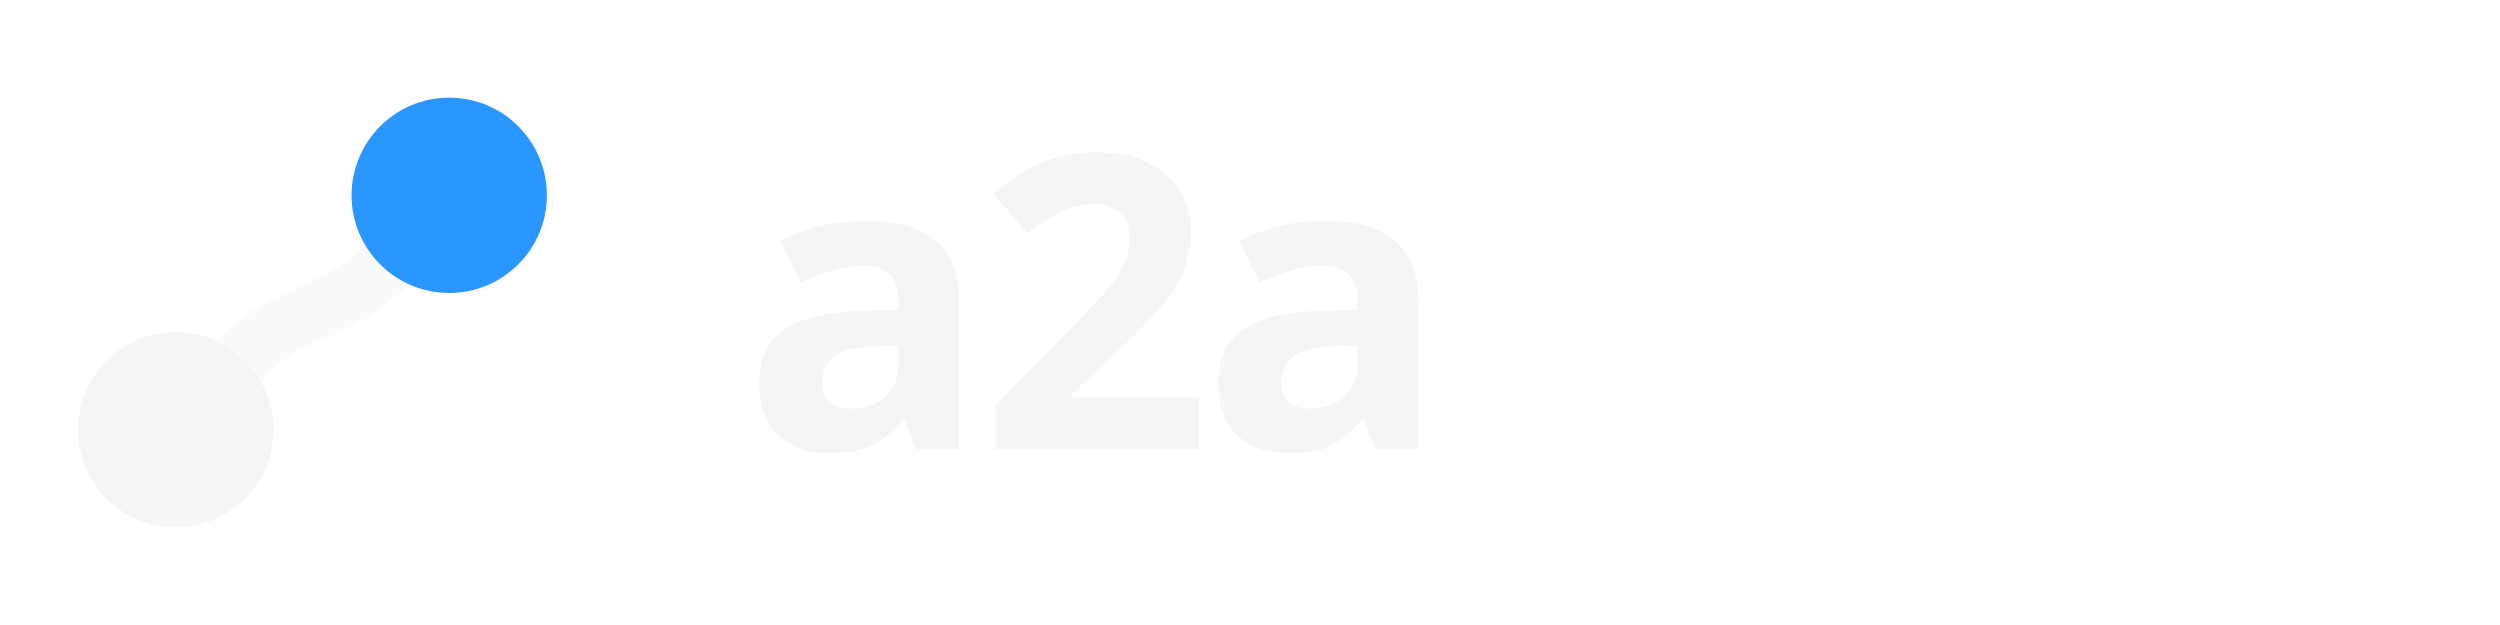
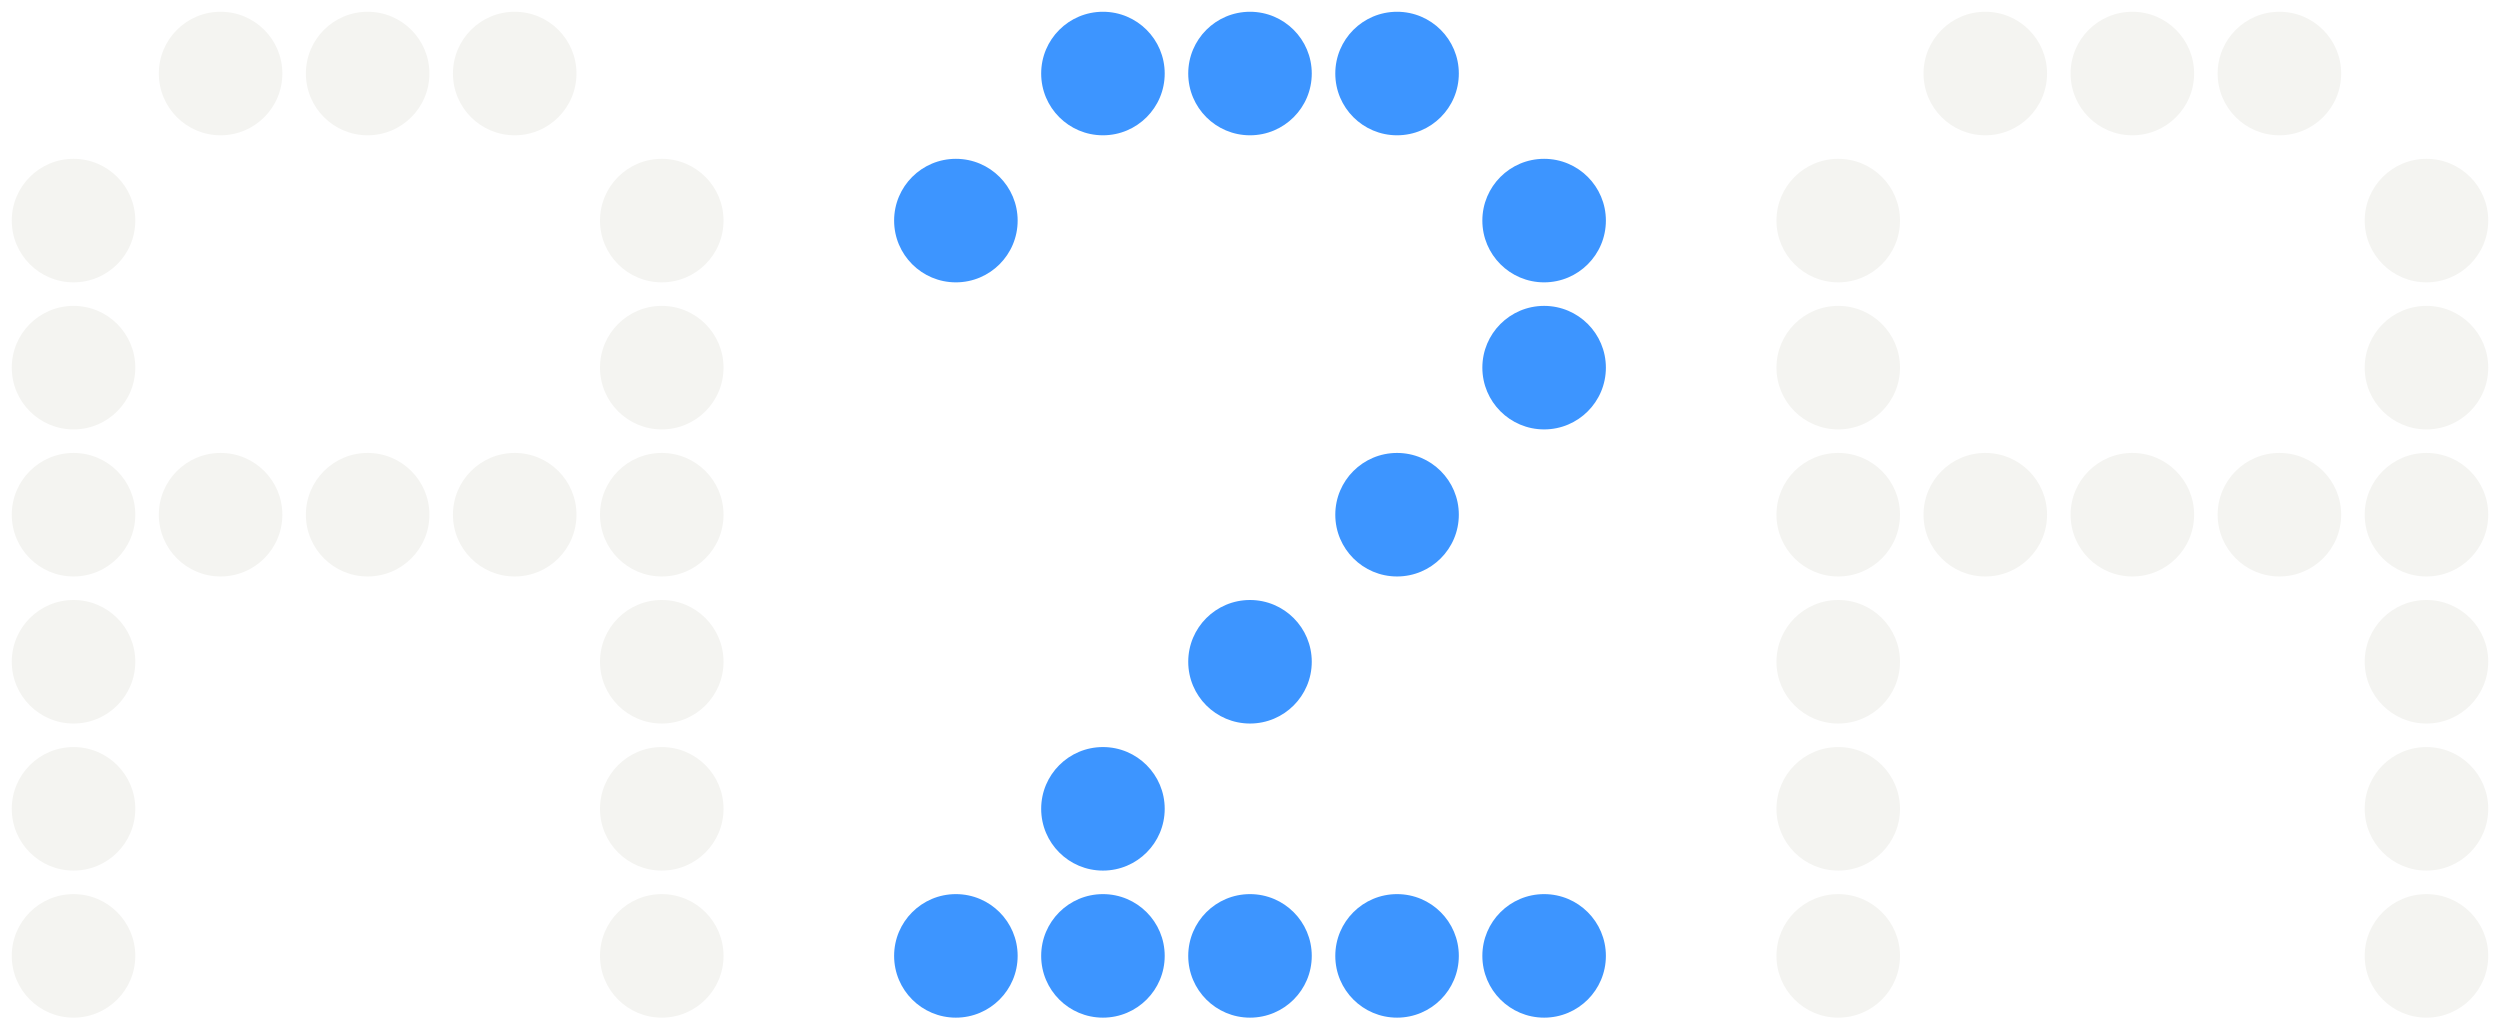
- <svg xmlns="http://www.w3.org/2000/svg" viewBox="0 0 128 32" role="img" aria-label="a2a">
-   <path d="M10.5 21.5c2.6-7.2 8.4-3.8 11-11" fill="none" stroke="#f5f5f7" stroke-width="3" stroke-linecap="round" opacity=".45" />
-   <circle cx="9" cy="22" r="5" fill="#f5f5f7" />
-   <circle cx="23" cy="10" r="5" fill="#2997ff" />
-   <text x="38" y="23" font-family="Bricolage Grotesque, Onest, system-ui, sans-serif" font-size="21" font-weight="600" letter-spacing="-0.6" fill="#f5f5f7">a2a</text>
+ <svg xmlns="http://www.w3.org/2000/svg" viewBox="0 0 17 7" role="img" aria-label="a2a" fill="#f4f4f1">
+   <circle cx="1.5" cy="0.5" r=".42" />
+   <circle cx="2.5" cy="0.5" r=".42" />
+   <circle cx="3.5" cy="0.5" r=".42" />
+   <circle cx="0.5" cy="1.5" r=".42" />
+   <circle cx="4.5" cy="1.5" r=".42" />
+   <circle cx="0.5" cy="2.5" r=".42" />
+   <circle cx="4.5" cy="2.5" r=".42" />
+   <circle cx="0.5" cy="3.5" r=".42" />
+   <circle cx="1.5" cy="3.5" r=".42" />
+   <circle cx="2.5" cy="3.5" r=".42" />
+   <circle cx="3.5" cy="3.5" r=".42" />
+   <circle cx="4.5" cy="3.5" r=".42" />
+   <circle cx="0.5" cy="4.5" r=".42" />
+   <circle cx="4.5" cy="4.5" r=".42" />
+   <circle cx="0.5" cy="5.5" r=".42" />
+   <circle cx="4.5" cy="5.5" r=".42" />
+   <circle cx="0.5" cy="6.5" r=".42" />
+   <circle cx="4.5" cy="6.5" r=".42" />
+   <circle cx="7.5" cy="0.5" r=".42" class="two" fill="#3d95ff" />
+   <circle cx="8.5" cy="0.5" r=".42" class="two" fill="#3d95ff" />
+   <circle cx="9.5" cy="0.5" r=".42" class="two" fill="#3d95ff" />
+   <circle cx="6.5" cy="1.5" r=".42" class="two" fill="#3d95ff" />
+   <circle cx="10.5" cy="1.5" r=".42" class="two" fill="#3d95ff" />
+   <circle cx="10.5" cy="2.5" r=".42" class="two" fill="#3d95ff" />
+   <circle cx="9.5" cy="3.5" r=".42" class="two" fill="#3d95ff" />
+   <circle cx="8.5" cy="4.5" r=".42" class="two" fill="#3d95ff" />
+   <circle cx="7.5" cy="5.5" r=".42" class="two" fill="#3d95ff" />
+   <circle cx="6.5" cy="6.5" r=".42" class="two" fill="#3d95ff" />
+   <circle cx="7.5" cy="6.5" r=".42" class="two" fill="#3d95ff" />
+   <circle cx="8.5" cy="6.5" r=".42" class="two" fill="#3d95ff" />
+   <circle cx="9.5" cy="6.5" r=".42" class="two" fill="#3d95ff" />
+   <circle cx="10.5" cy="6.5" r=".42" class="two" fill="#3d95ff" />
+   <circle cx="13.5" cy="0.5" r=".42" />
+   <circle cx="14.5" cy="0.5" r=".42" />
+   <circle cx="15.5" cy="0.5" r=".42" />
+   <circle cx="12.5" cy="1.5" r=".42" />
+   <circle cx="16.5" cy="1.5" r=".42" />
+   <circle cx="12.5" cy="2.5" r=".42" />
+   <circle cx="16.5" cy="2.5" r=".42" />
+   <circle cx="12.5" cy="3.5" r=".42" />
+   <circle cx="13.5" cy="3.5" r=".42" />
+   <circle cx="14.5" cy="3.5" r=".42" />
+   <circle cx="15.5" cy="3.5" r=".42" />
+   <circle cx="16.5" cy="3.5" r=".42" />
+   <circle cx="12.5" cy="4.5" r=".42" />
+   <circle cx="16.5" cy="4.5" r=".42" />
+   <circle cx="12.5" cy="5.5" r=".42" />
+   <circle cx="16.5" cy="5.5" r=".42" />
+   <circle cx="12.5" cy="6.5" r=".42" />
+   <circle cx="16.5" cy="6.5" r=".42" />
</svg>
